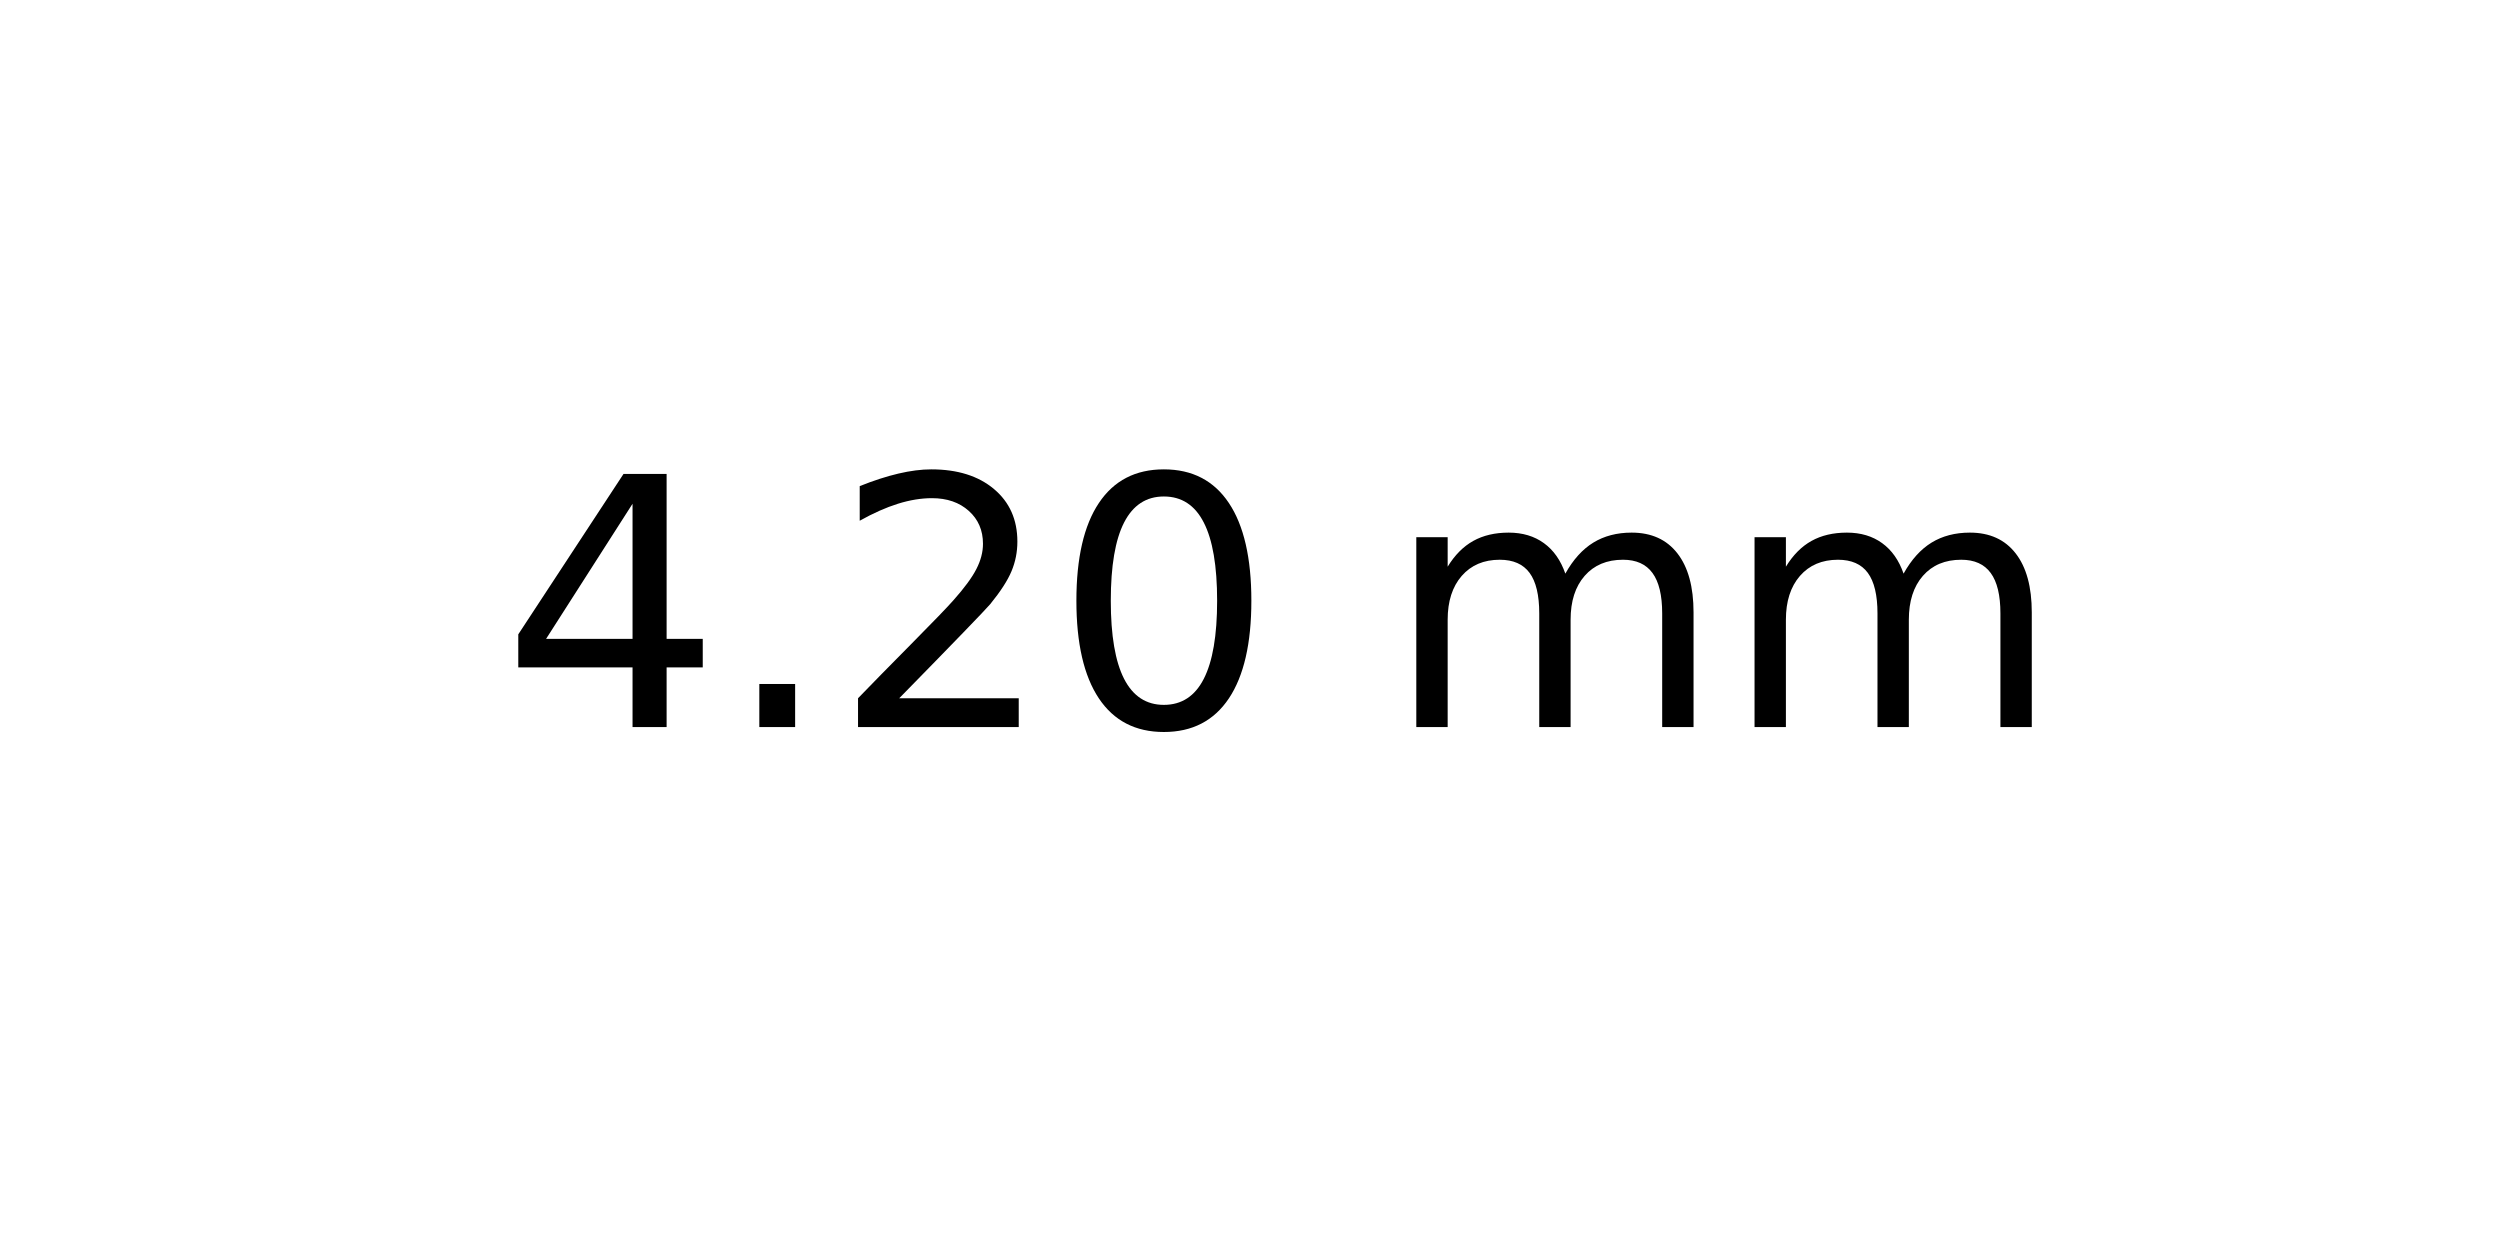
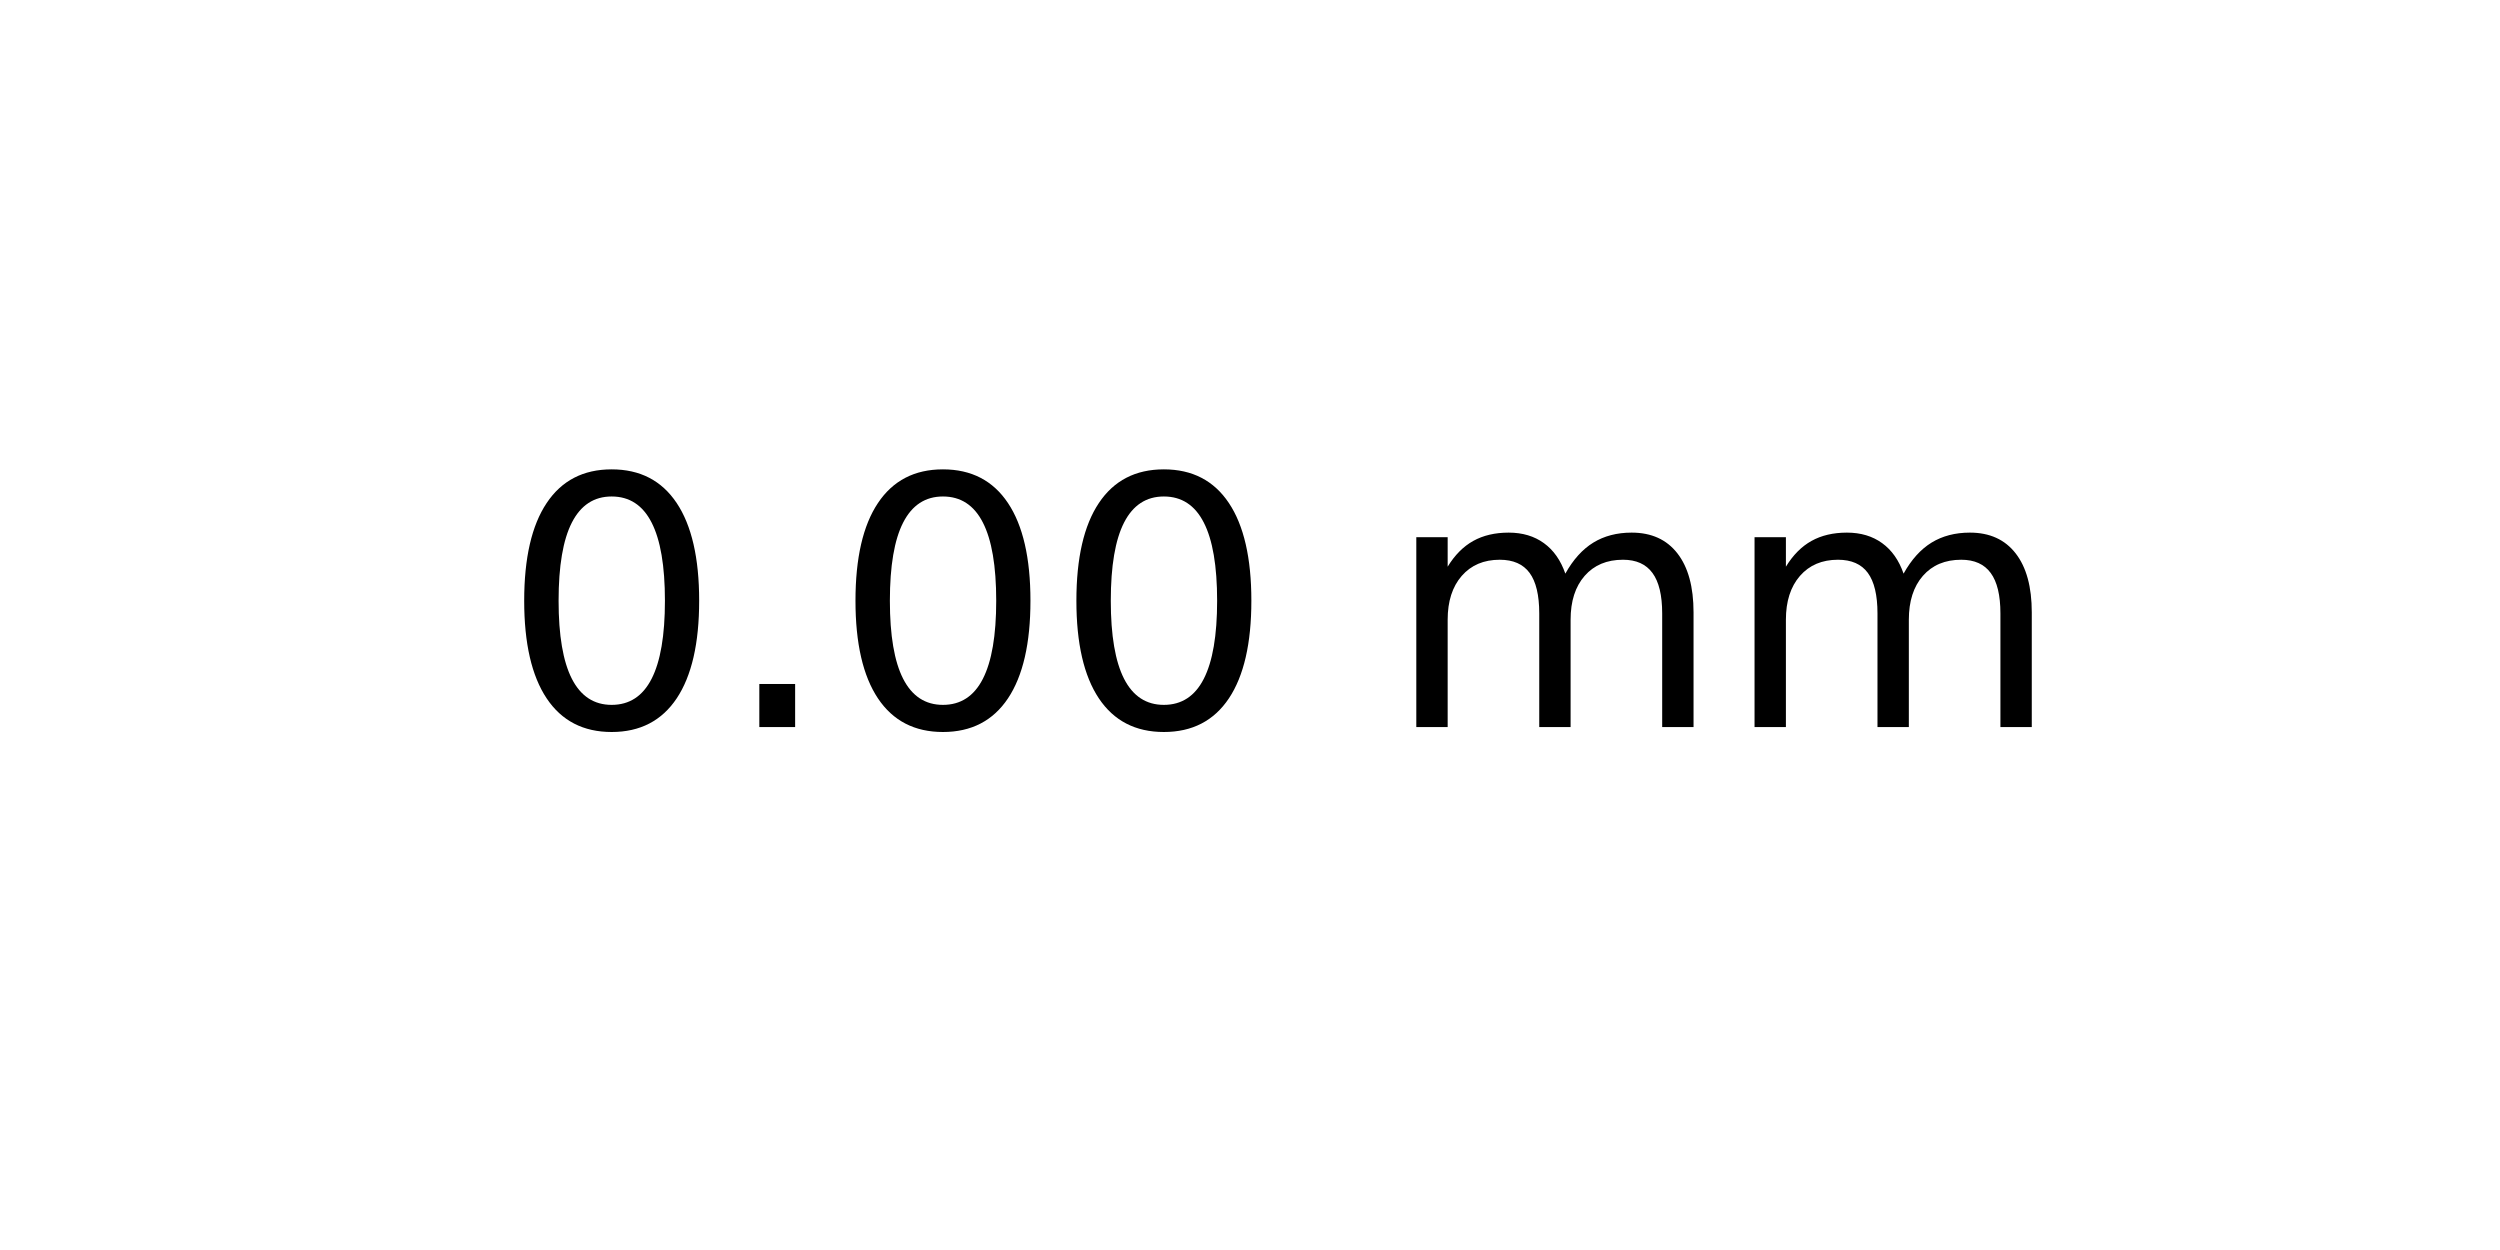
<svg xmlns="http://www.w3.org/2000/svg" xmlns:xlink="http://www.w3.org/1999/xlink" width="72pt" height="36pt" viewBox="0 0 72 36" version="1.1">
  <defs>
    <style type="text/css">*{stroke-linejoin: round; stroke-linecap: butt}</style>
  </defs>
  <g id="figure_1">
    <g id="axes_1">
      <g id="text_1">
        <g transform="translate(14.4375 20.93937) scale(0.1 -0.1)">
          <defs>
-             <path id="DejaVuSans-34" d="M 2419 4116  L 825 1625  L 2419 1625  L 2419 4116  z M 2253 4666  L 3047 4666  L 3047 1625  L 3713 1625  L 3713 1100  L 3047 1100  L 3047 0  L 2419 0  L 2419 1100  L 313 1100  L 313 1709  L 2253 4666  z " transform="scale(0.015625)" />
+             <path id="DejaVuSans-30" d="M 2034 4250  Q 1547 4250 1301 3770  Q 1056 3291 1056 2328  Q 1056 1369 1301 889  Q 1547 409 2034 409  Q 2525 409 2770 889  Q 3016 1369 3016 2328  Q 3016 3291 2770 3770  Q 2525 4250 2034 4250  z M 2034 4750  Q 2819 4750 3233 4129  Q 3647 3509 3647 2328  Q 3647 1150 3233 529  Q 2819 -91 2034 -91  Q 1250 -91 836 529  Q 422 1150 422 2328  Q 422 3509 836 4129  Q 1250 4750 2034 4750  z " transform="scale(0.015625)" />
            <path id="DejaVuSans-2e" d="M 684 794  L 1344 794  L 1344 0  L 684 0  L 684 794  z " transform="scale(0.015625)" />
-             <path id="DejaVuSans-32" d="M 1228 531  L 3431 531  L 3431 0  L 469 0  L 469 531  Q 828 903 1448 1529  Q 2069 2156 2228 2338  Q 2531 2678 2651 2914  Q 2772 3150 2772 3378  Q 2772 3750 2511 3984  Q 2250 4219 1831 4219  Q 1534 4219 1204 4116  Q 875 4013 500 3803  L 500 4441  Q 881 4594 1212 4672  Q 1544 4750 1819 4750  Q 2544 4750 2975 4387  Q 3406 4025 3406 3419  Q 3406 3131 3298 2873  Q 3191 2616 2906 2266  Q 2828 2175 2409 1742  Q 1991 1309 1228 531  z " transform="scale(0.015625)" />
-             <path id="DejaVuSans-30" d="M 2034 4250  Q 1547 4250 1301 3770  Q 1056 3291 1056 2328  Q 1056 1369 1301 889  Q 1547 409 2034 409  Q 2525 409 2770 889  Q 3016 1369 3016 2328  Q 3016 3291 2770 3770  Q 2525 4250 2034 4250  z M 2034 4750  Q 2819 4750 3233 4129  Q 3647 3509 3647 2328  Q 3647 1150 3233 529  Q 2819 -91 2034 -91  Q 1250 -91 836 529  Q 422 1150 422 2328  Q 422 3509 836 4129  Q 1250 4750 2034 4750  z " transform="scale(0.015625)" />
            <path id="DejaVuSans-20" transform="scale(0.015625)" />
            <path id="DejaVuSans-6d" d="M 3328 2828  Q 3544 3216 3844 3400  Q 4144 3584 4550 3584  Q 5097 3584 5394 3201  Q 5691 2819 5691 2113  L 5691 0  L 5113 0  L 5113 2094  Q 5113 2597 4934 2840  Q 4756 3084 4391 3084  Q 3944 3084 3684 2787  Q 3425 2491 3425 1978  L 3425 0  L 2847 0  L 2847 2094  Q 2847 2600 2669 2842  Q 2491 3084 2119 3084  Q 1678 3084 1418 2786  Q 1159 2488 1159 1978  L 1159 0  L 581 0  L 581 3500  L 1159 3500  L 1159 2956  Q 1356 3278 1631 3431  Q 1906 3584 2284 3584  Q 2666 3584 2933 3390  Q 3200 3197 3328 2828  z " transform="scale(0.015625)" />
          </defs>
-           <use xlink:href="#DejaVuSans-34" />
+           <use xlink:href="#DejaVuSans-30" />
          <use xlink:href="#DejaVuSans-2e" x="63.623" />
-           <use xlink:href="#DejaVuSans-32" x="95.41" />
+           <use xlink:href="#DejaVuSans-30" x="95.41" />
          <use xlink:href="#DejaVuSans-30" x="159.033" />
          <use xlink:href="#DejaVuSans-20" x="222.656" />
          <use xlink:href="#DejaVuSans-6d" x="254.443" />
          <use xlink:href="#DejaVuSans-6d" x="351.855" />
        </g>
      </g>
    </g>
  </g>
</svg>
